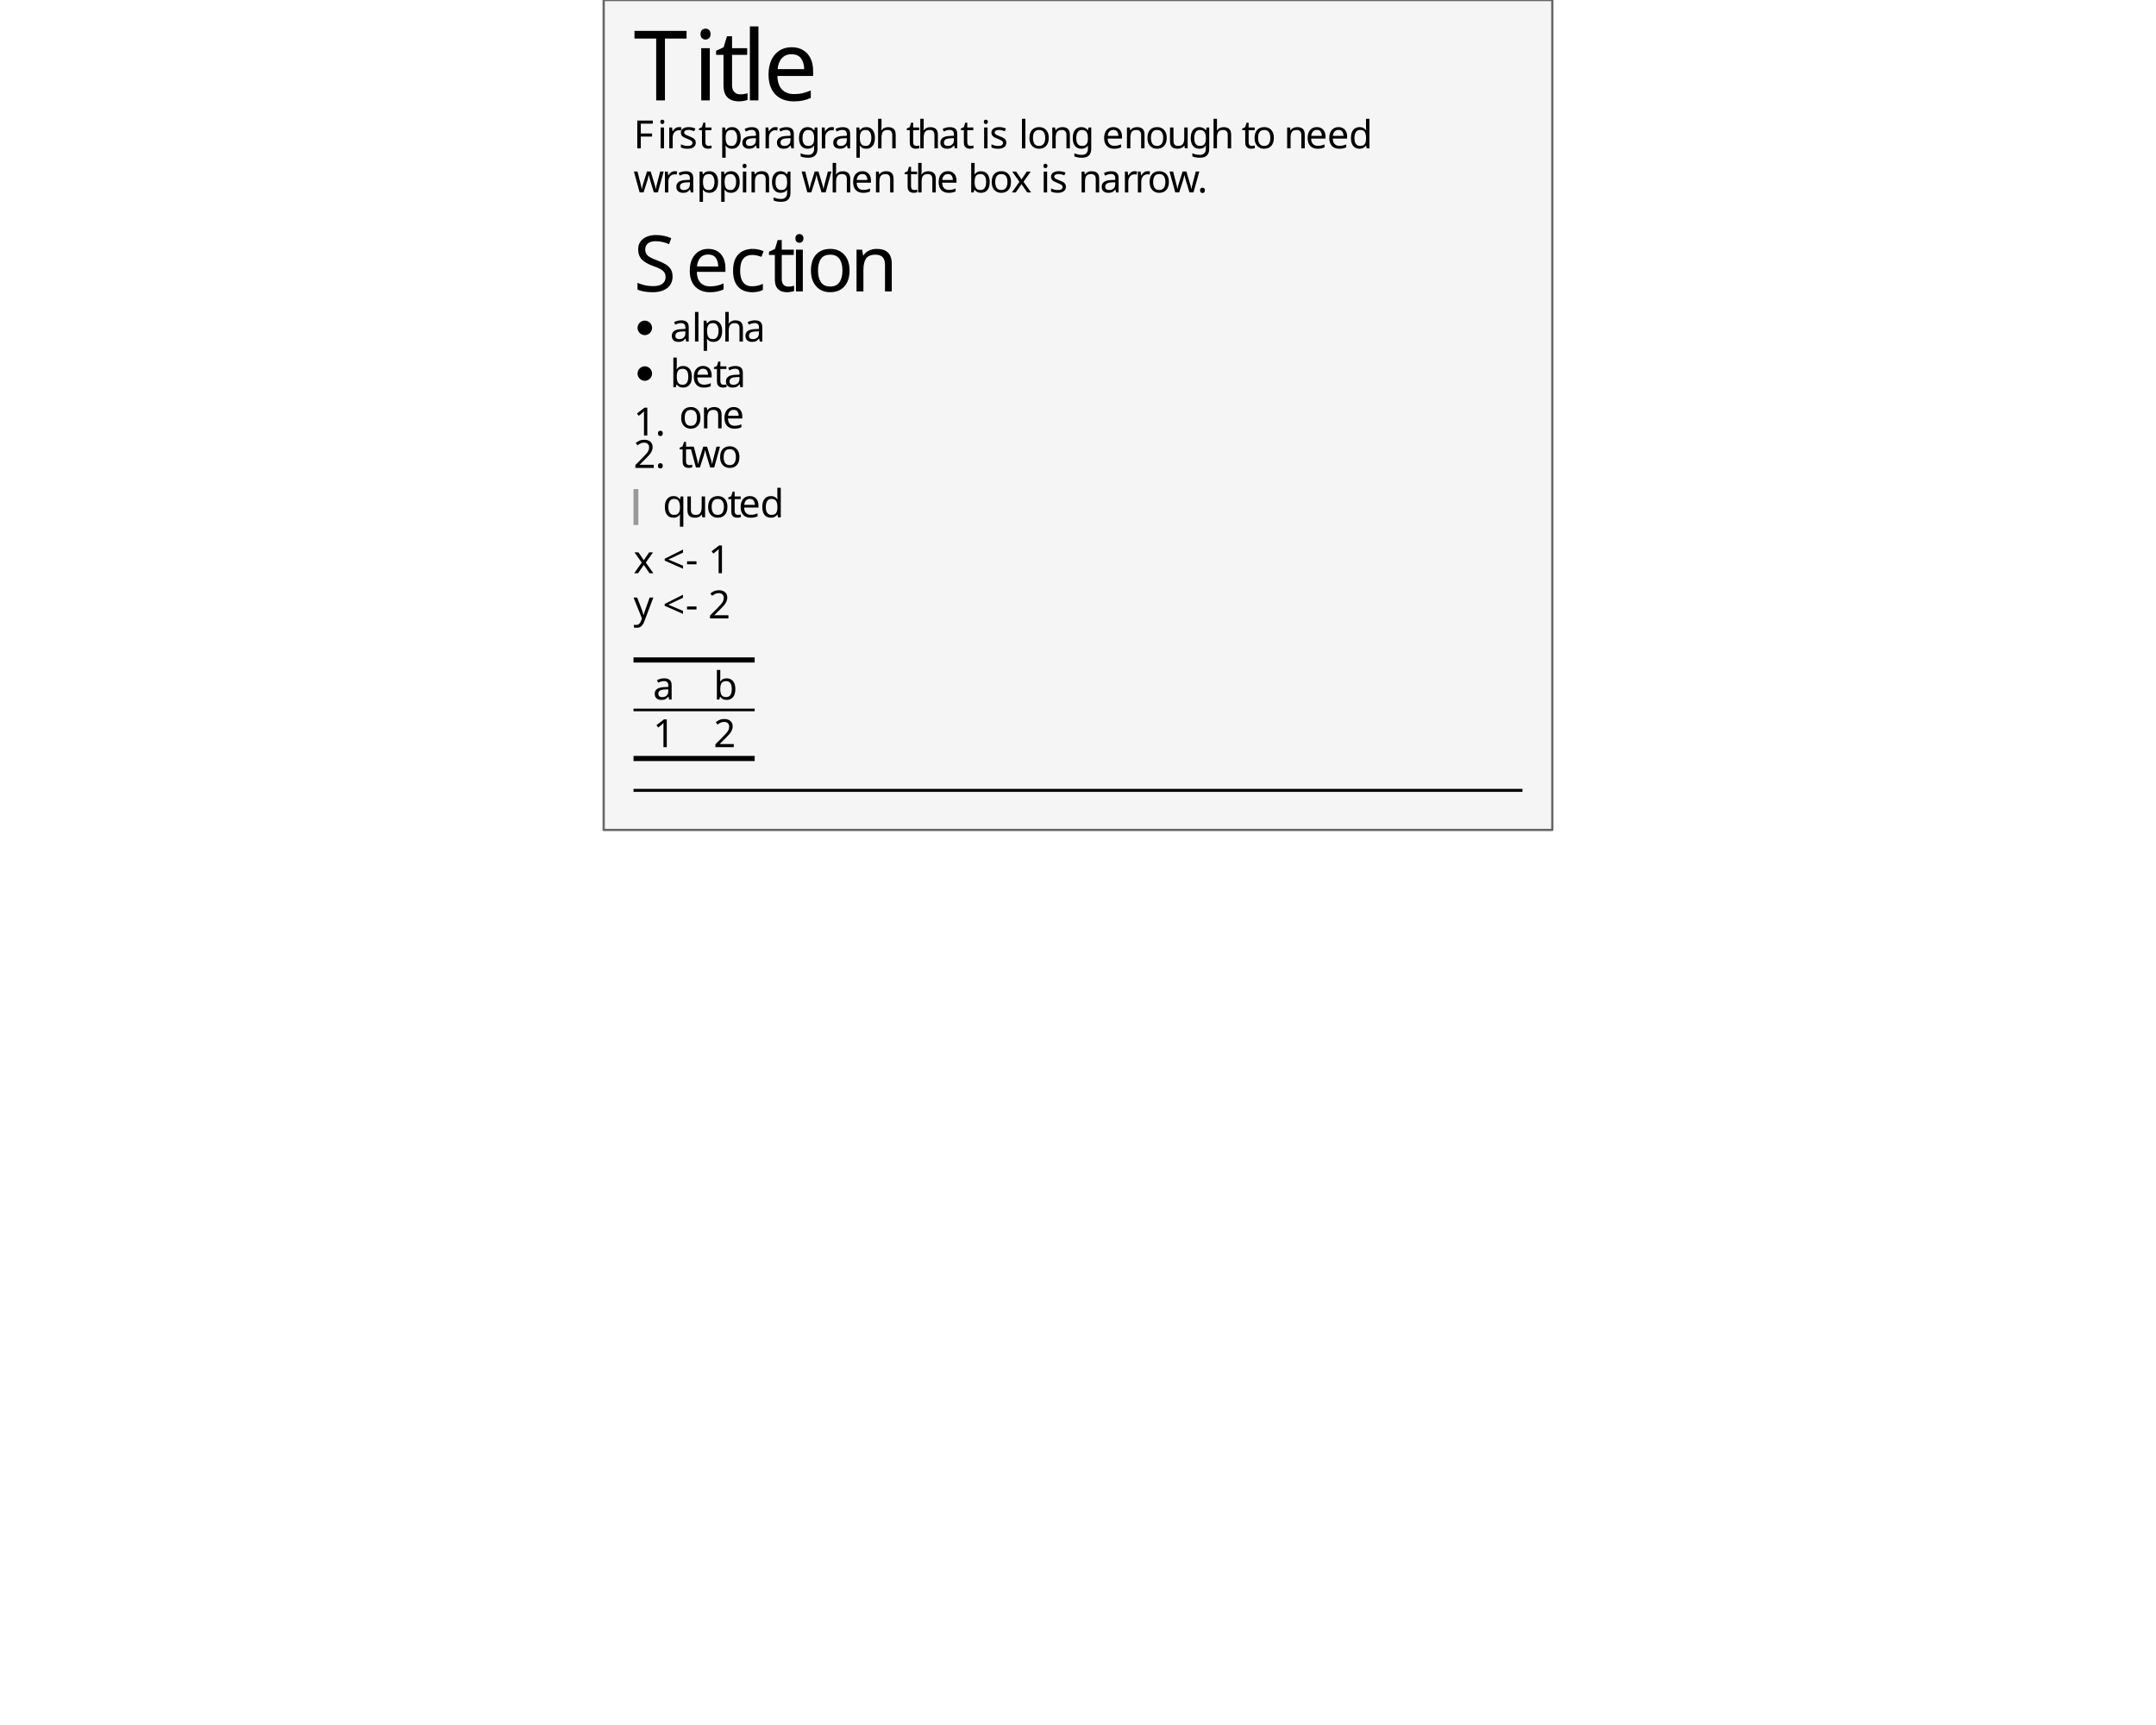
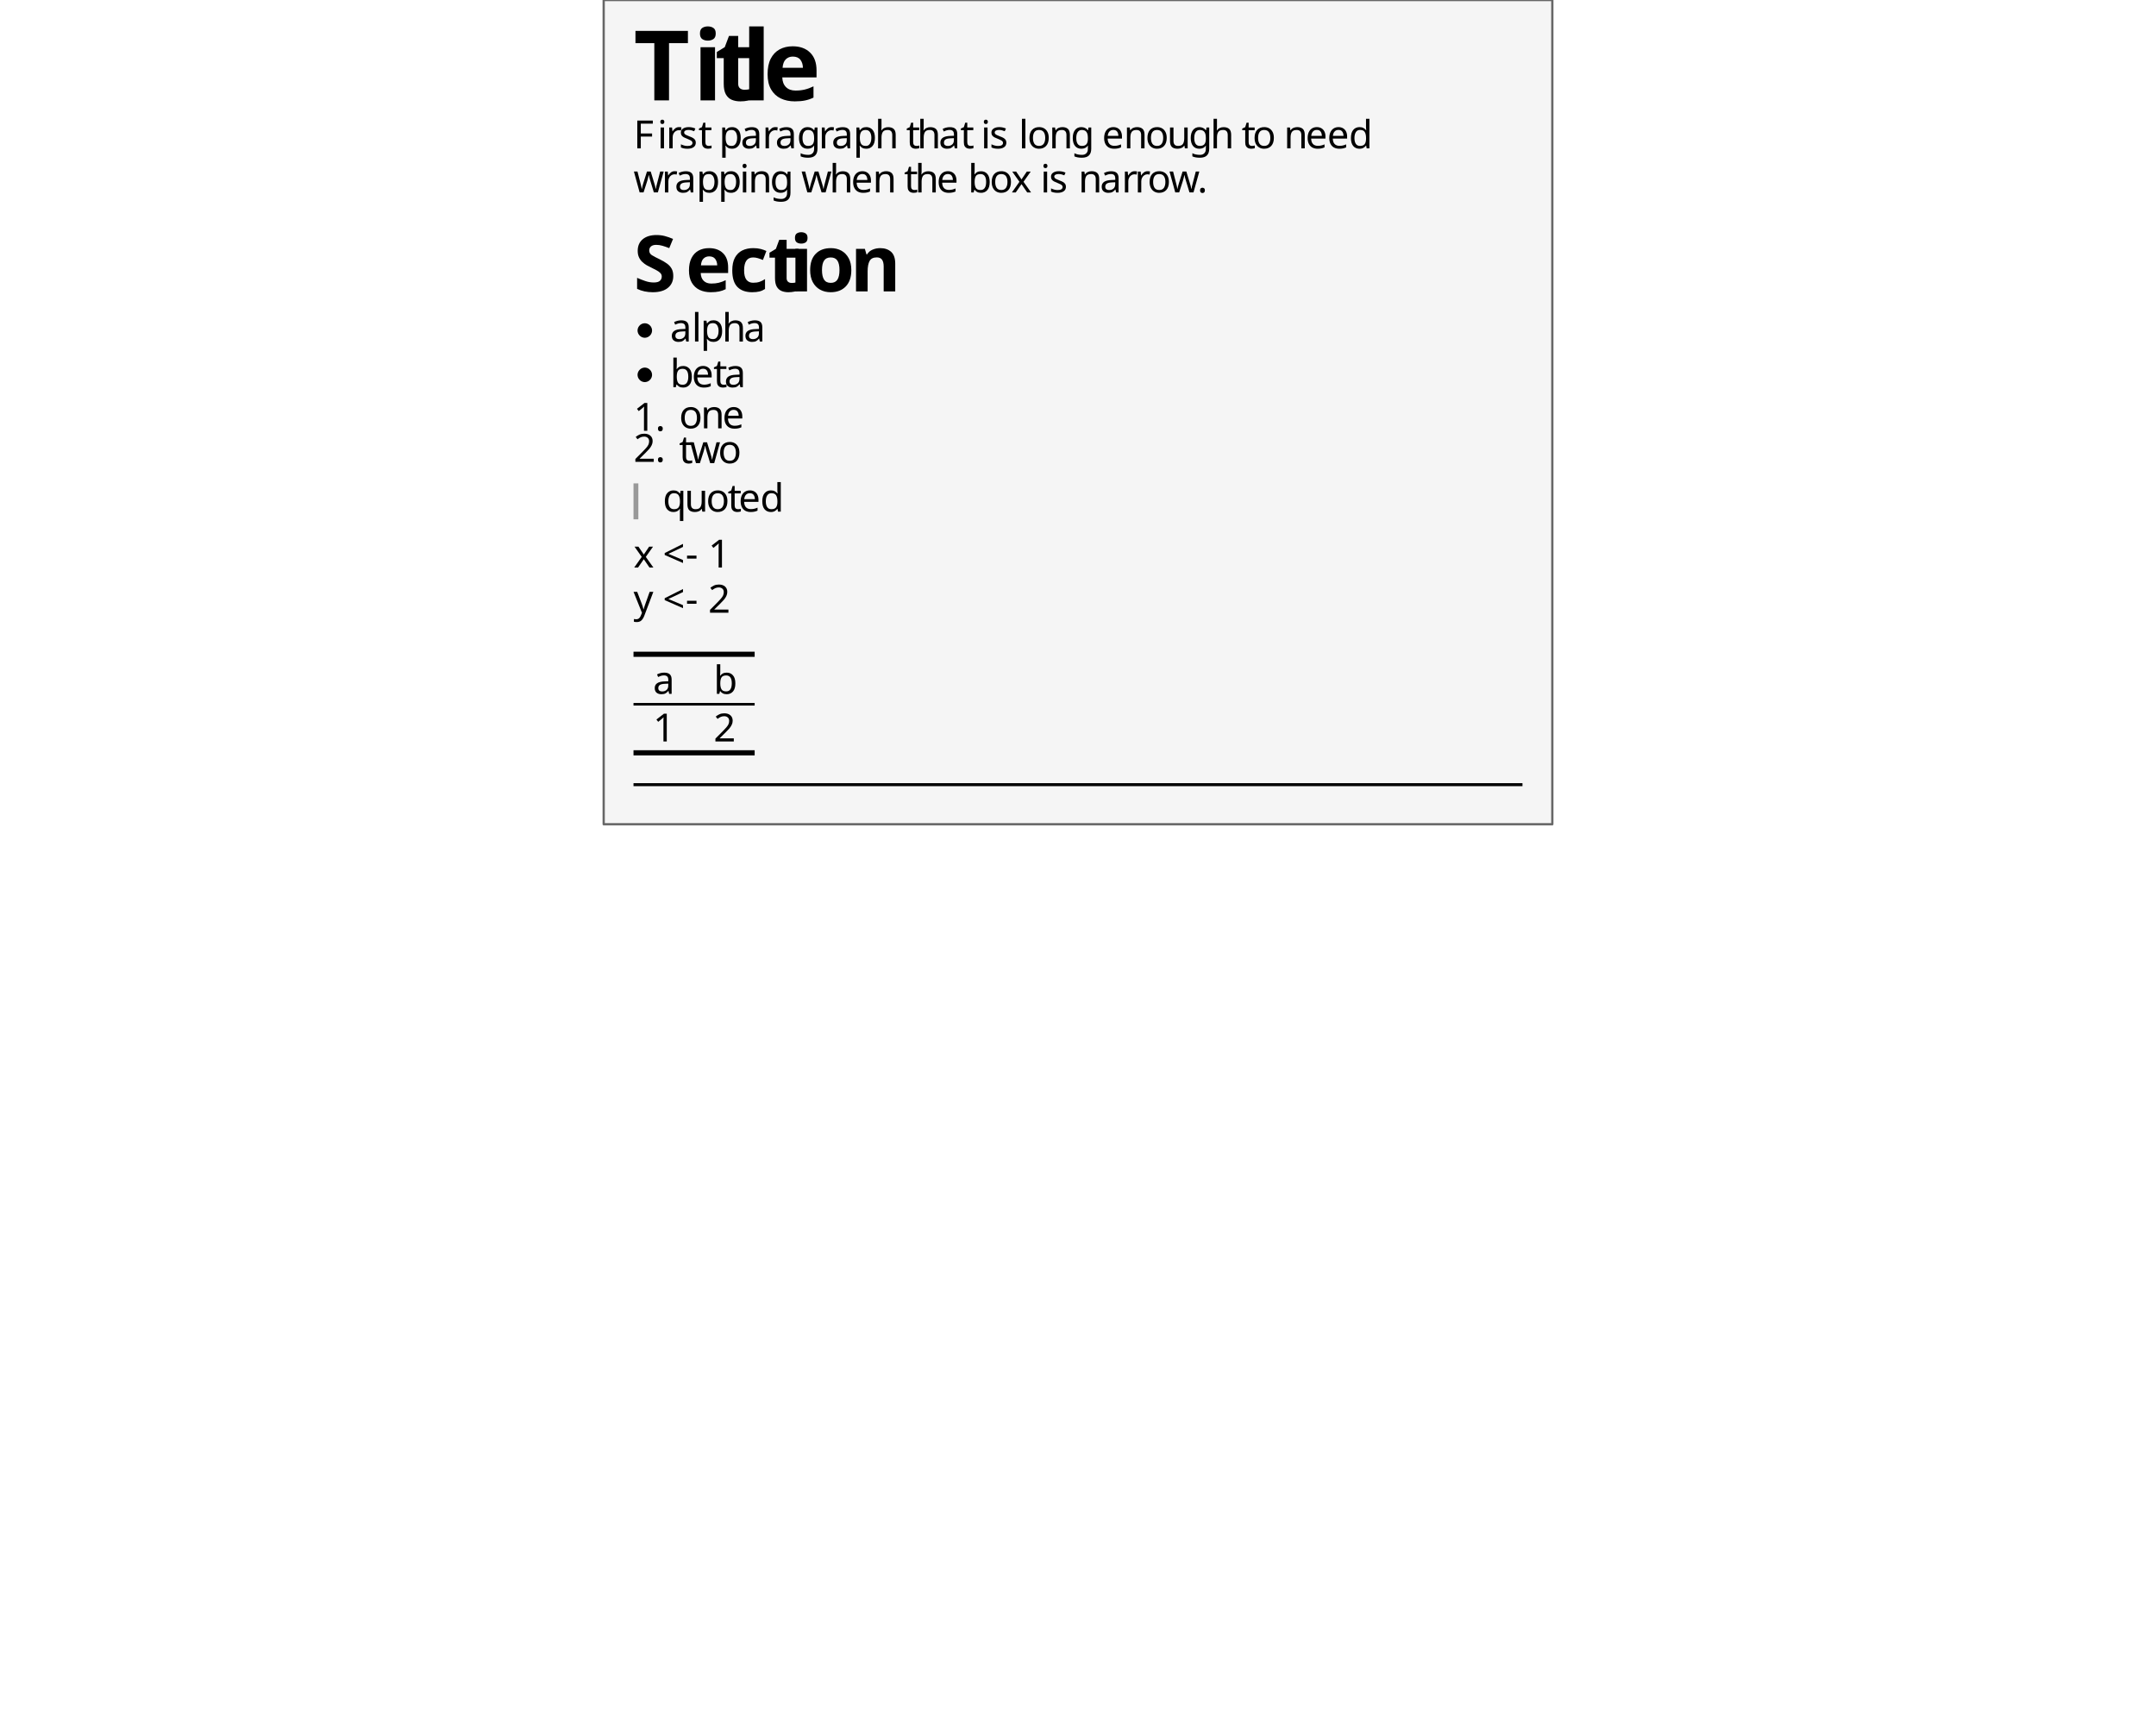
<svg xmlns="http://www.w3.org/2000/svg" class="svglite" data-engine-version="2.0" width="720.00pt" height="576.00pt" viewBox="0 0 720.00 576.00">
  <defs>
    <style type="text/css">
    .svglite line, .svglite polyline, .svglite polygon, .svglite path, .svglite rect, .svglite circle {
      fill: none;
      stroke: #000000;
      stroke-linecap: round;
      stroke-linejoin: round;
      stroke-miterlimit: 10.00;
    }
  </style>
  </defs>
  <rect width="100%" height="100%" style="stroke: none; fill: #FFFFFF;" />
  <defs>
    <clipPath id="cpMC4wMHw3MjAuMDB8MC4wMHw1NzYuMDA=">
      <rect x="0.00" y="0.00" width="720.00" height="576.00" />
    </clipPath>
  </defs>
  <g clip-path="url(#cpMC4wMHw3MjAuMDB8MC4wMHw1NzYuMDA=)">
-     <rect x="201.60" y="-0" width="316.80" height="277.13" style="stroke-width: 0.75; stroke: #666666; fill: #F5F5F5;" />
-     <text x="211.56" y="33.52" style="font-size: 32.50px; font-family: sans;" textLength="19.85px" lengthAdjust="spacingAndGlyphs">T</text>
-     <text x="231.41" y="33.52" style="font-size: 32.50px; font-family: sans;" textLength="7.22px" lengthAdjust="spacingAndGlyphs">i</text>
-     <text x="238.63" y="33.52" style="font-size: 32.50px; font-family: sans;" textLength="9.03px" lengthAdjust="spacingAndGlyphs">t</text>
-     <text x="247.66" y="33.52" style="font-size: 32.50px; font-family: sans;" textLength="7.22px" lengthAdjust="spacingAndGlyphs">l</text>
-     <text x="254.87" y="33.52" style="font-size: 32.50px; font-family: sans;" textLength="18.08px" lengthAdjust="spacingAndGlyphs">e</text>
+     <rect x="201.60" y="-0" width="316.80" height="275.23" style="stroke-width: 0.75; stroke: #666666; fill: #F5F5F5;" />
+     <text x="211.56" y="33.52" style="font-size: 32.50px; font-weight: bold; font-family: sans;" textLength="19.85px" lengthAdjust="spacingAndGlyphs">T</text>
+     <text x="231.41" y="33.52" style="font-size: 32.50px; font-weight: bold; font-family: sans;" textLength="7.22px" lengthAdjust="spacingAndGlyphs">i</text>
+     <text x="238.63" y="33.52" style="font-size: 32.50px; font-weight: bold; font-family: sans;" textLength="9.03px" lengthAdjust="spacingAndGlyphs">t</text>
+     <text x="247.66" y="33.52" style="font-size: 32.50px; font-weight: bold; font-family: sans;" textLength="7.22px" lengthAdjust="spacingAndGlyphs">l</text>
+     <text x="254.87" y="33.52" style="font-size: 32.50px; font-weight: bold; font-family: sans;" textLength="18.08px" lengthAdjust="spacingAndGlyphs">e</text>
    <text x="211.56" y="49.54" style="font-size: 13.00px; font-family: sans;" textLength="7.94px" lengthAdjust="spacingAndGlyphs">F</text>
    <text x="219.50" y="49.54" style="font-size: 13.00px; font-family: sans;" textLength="2.89px" lengthAdjust="spacingAndGlyphs">i</text>
    <text x="222.39" y="49.54" style="font-size: 13.00px; font-family: sans;" textLength="4.33px" lengthAdjust="spacingAndGlyphs">r</text>
    <text x="226.72" y="49.54" style="font-size: 13.00px; font-family: sans;" textLength="6.51px" lengthAdjust="spacingAndGlyphs">s</text>
    <text x="233.22" y="49.54" style="font-size: 13.00px; font-family: sans;" textLength="3.61px" lengthAdjust="spacingAndGlyphs">t</text>
    <text x="240.08" y="49.54" style="font-size: 13.00px; font-family: sans;" textLength="7.23px" lengthAdjust="spacingAndGlyphs">p</text>
    <text x="247.32" y="49.54" style="font-size: 13.00px; font-family: sans;" textLength="7.23px" lengthAdjust="spacingAndGlyphs">a</text>
    <text x="254.55" y="49.54" style="font-size: 13.00px; font-family: sans;" textLength="4.33px" lengthAdjust="spacingAndGlyphs">r</text>
    <text x="258.87" y="49.54" style="font-size: 13.00px; font-family: sans;" textLength="7.23px" lengthAdjust="spacingAndGlyphs">a</text>
    <text x="266.11" y="49.54" style="font-size: 13.00px; font-family: sans;" textLength="7.23px" lengthAdjust="spacingAndGlyphs">g</text>
    <text x="273.34" y="49.54" style="font-size: 13.00px; font-family: sans;" textLength="4.33px" lengthAdjust="spacingAndGlyphs">r</text>
    <text x="277.67" y="49.54" style="font-size: 13.00px; font-family: sans;" textLength="7.23px" lengthAdjust="spacingAndGlyphs">a</text>
    <text x="284.90" y="49.54" style="font-size: 13.00px; font-family: sans;" textLength="7.23px" lengthAdjust="spacingAndGlyphs">p</text>
    <text x="292.13" y="49.54" style="font-size: 13.00px; font-family: sans;" textLength="7.23px" lengthAdjust="spacingAndGlyphs">h</text>
    <text x="302.61" y="49.54" style="font-size: 13.00px; font-family: sans;" textLength="3.61px" lengthAdjust="spacingAndGlyphs">t</text>
    <text x="306.22" y="49.54" style="font-size: 13.00px; font-family: sans;" textLength="7.23px" lengthAdjust="spacingAndGlyphs">h</text>
    <text x="313.45" y="49.54" style="font-size: 13.00px; font-family: sans;" textLength="7.23px" lengthAdjust="spacingAndGlyphs">a</text>
    <text x="320.68" y="49.54" style="font-size: 13.00px; font-family: sans;" textLength="3.61px" lengthAdjust="spacingAndGlyphs">t</text>
    <text x="327.54" y="49.54" style="font-size: 13.00px; font-family: sans;" textLength="2.89px" lengthAdjust="spacingAndGlyphs">i</text>
    <text x="330.43" y="49.54" style="font-size: 13.00px; font-family: sans;" textLength="6.51px" lengthAdjust="spacingAndGlyphs">s</text>
    <text x="340.18" y="49.54" style="font-size: 13.00px; font-family: sans;" textLength="2.89px" lengthAdjust="spacingAndGlyphs">l</text>
    <text x="343.07" y="49.54" style="font-size: 13.00px; font-family: sans;" textLength="7.23px" lengthAdjust="spacingAndGlyphs">o</text>
    <text x="350.30" y="49.54" style="font-size: 13.00px; font-family: sans;" textLength="7.23px" lengthAdjust="spacingAndGlyphs">n</text>
    <text x="357.53" y="49.54" style="font-size: 13.00px; font-family: sans;" textLength="7.23px" lengthAdjust="spacingAndGlyphs">g</text>
    <text x="368.01" y="49.54" style="font-size: 13.00px; font-family: sans;" textLength="7.23px" lengthAdjust="spacingAndGlyphs">e</text>
    <text x="375.24" y="49.54" style="font-size: 13.00px; font-family: sans;" textLength="7.23px" lengthAdjust="spacingAndGlyphs">n</text>
    <text x="382.47" y="49.54" style="font-size: 13.00px; font-family: sans;" textLength="7.23px" lengthAdjust="spacingAndGlyphs">o</text>
    <text x="389.70" y="49.54" style="font-size: 13.00px; font-family: sans;" textLength="7.23px" lengthAdjust="spacingAndGlyphs">u</text>
    <text x="396.93" y="49.54" style="font-size: 13.00px; font-family: sans;" textLength="7.23px" lengthAdjust="spacingAndGlyphs">g</text>
    <text x="404.16" y="49.54" style="font-size: 13.00px; font-family: sans;" textLength="7.23px" lengthAdjust="spacingAndGlyphs">h</text>
    <text x="414.64" y="49.54" style="font-size: 13.00px; font-family: sans;" textLength="3.61px" lengthAdjust="spacingAndGlyphs">t</text>
    <text x="418.25" y="49.54" style="font-size: 13.00px; font-family: sans;" textLength="7.23px" lengthAdjust="spacingAndGlyphs">o</text>
    <text x="428.74" y="49.54" style="font-size: 13.00px; font-family: sans;" textLength="7.23px" lengthAdjust="spacingAndGlyphs">n</text>
    <text x="435.97" y="49.54" style="font-size: 13.00px; font-family: sans;" textLength="7.23px" lengthAdjust="spacingAndGlyphs">e</text>
    <text x="443.20" y="49.54" style="font-size: 13.00px; font-family: sans;" textLength="7.23px" lengthAdjust="spacingAndGlyphs">e</text>
    <text x="450.43" y="49.54" style="font-size: 13.00px; font-family: sans;" textLength="7.23px" lengthAdjust="spacingAndGlyphs">d</text>
    <text x="211.56" y="64.26" style="font-size: 13.00px; font-family: sans;" textLength="9.39px" lengthAdjust="spacingAndGlyphs">w</text>
    <text x="220.95" y="64.26" style="font-size: 13.00px; font-family: sans;" textLength="4.33px" lengthAdjust="spacingAndGlyphs">r</text>
    <text x="225.28" y="64.26" style="font-size: 13.00px; font-family: sans;" textLength="7.23px" lengthAdjust="spacingAndGlyphs">a</text>
    <text x="232.51" y="64.26" style="font-size: 13.00px; font-family: sans;" textLength="7.23px" lengthAdjust="spacingAndGlyphs">p</text>
    <text x="239.74" y="64.26" style="font-size: 13.00px; font-family: sans;" textLength="7.23px" lengthAdjust="spacingAndGlyphs">p</text>
    <text x="246.97" y="64.26" style="font-size: 13.00px; font-family: sans;" textLength="2.89px" lengthAdjust="spacingAndGlyphs">i</text>
    <text x="249.86" y="64.26" style="font-size: 13.00px; font-family: sans;" textLength="7.23px" lengthAdjust="spacingAndGlyphs">n</text>
    <text x="257.09" y="64.26" style="font-size: 13.00px; font-family: sans;" textLength="7.23px" lengthAdjust="spacingAndGlyphs">g</text>
    <text x="267.57" y="64.26" style="font-size: 13.00px; font-family: sans;" textLength="9.39px" lengthAdjust="spacingAndGlyphs">w</text>
    <text x="276.96" y="64.26" style="font-size: 13.00px; font-family: sans;" textLength="7.23px" lengthAdjust="spacingAndGlyphs">h</text>
    <text x="284.19" y="64.26" style="font-size: 13.00px; font-family: sans;" textLength="7.23px" lengthAdjust="spacingAndGlyphs">e</text>
    <text x="291.42" y="64.26" style="font-size: 13.00px; font-family: sans;" textLength="7.23px" lengthAdjust="spacingAndGlyphs">n</text>
    <text x="301.90" y="64.26" style="font-size: 13.00px; font-family: sans;" textLength="3.61px" lengthAdjust="spacingAndGlyphs">t</text>
    <text x="305.52" y="64.26" style="font-size: 13.00px; font-family: sans;" textLength="7.23px" lengthAdjust="spacingAndGlyphs">h</text>
    <text x="312.75" y="64.26" style="font-size: 13.00px; font-family: sans;" textLength="7.23px" lengthAdjust="spacingAndGlyphs">e</text>
    <text x="323.23" y="64.26" style="font-size: 13.00px; font-family: sans;" textLength="7.23px" lengthAdjust="spacingAndGlyphs">b</text>
    <text x="330.46" y="64.26" style="font-size: 13.00px; font-family: sans;" textLength="7.23px" lengthAdjust="spacingAndGlyphs">o</text>
    <text x="337.69" y="64.26" style="font-size: 13.00px; font-family: sans;" textLength="6.51px" lengthAdjust="spacingAndGlyphs">x</text>
    <text x="347.44" y="64.26" style="font-size: 13.00px; font-family: sans;" textLength="2.89px" lengthAdjust="spacingAndGlyphs">i</text>
    <text x="350.33" y="64.26" style="font-size: 13.00px; font-family: sans;" textLength="6.51px" lengthAdjust="spacingAndGlyphs">s</text>
    <text x="360.09" y="64.26" style="font-size: 13.00px; font-family: sans;" textLength="7.23px" lengthAdjust="spacingAndGlyphs">n</text>
    <text x="367.32" y="64.26" style="font-size: 13.00px; font-family: sans;" textLength="7.23px" lengthAdjust="spacingAndGlyphs">a</text>
    <text x="374.55" y="64.26" style="font-size: 13.00px; font-family: sans;" textLength="4.33px" lengthAdjust="spacingAndGlyphs">r</text>
    <text x="378.88" y="64.26" style="font-size: 13.00px; font-family: sans;" textLength="4.33px" lengthAdjust="spacingAndGlyphs">r</text>
    <text x="383.20" y="64.26" style="font-size: 13.00px; font-family: sans;" textLength="7.23px" lengthAdjust="spacingAndGlyphs">o</text>
    <text x="390.43" y="64.26" style="font-size: 13.00px; font-family: sans;" textLength="9.39px" lengthAdjust="spacingAndGlyphs">w</text>
    <text x="399.83" y="64.26" style="font-size: 13.00px; font-family: sans;" textLength="3.61px" lengthAdjust="spacingAndGlyphs">.</text>
-     <text x="211.56" y="97.31" style="font-size: 26.00px; font-family: sans;" textLength="17.35px" lengthAdjust="spacingAndGlyphs">S</text>
-     <text x="228.91" y="97.31" style="font-size: 26.00px; font-family: sans;" textLength="14.46px" lengthAdjust="spacingAndGlyphs">e</text>
-     <text x="243.37" y="97.31" style="font-size: 26.00px; font-family: sans;" textLength="13.01px" lengthAdjust="spacingAndGlyphs">c</text>
-     <text x="256.38" y="97.31" style="font-size: 26.00px; font-family: sans;" textLength="7.22px" lengthAdjust="spacingAndGlyphs">t</text>
-     <text x="263.60" y="97.31" style="font-size: 26.00px; font-family: sans;" textLength="5.77px" lengthAdjust="spacingAndGlyphs">i</text>
-     <text x="269.38" y="97.31" style="font-size: 26.00px; font-family: sans;" textLength="14.46px" lengthAdjust="spacingAndGlyphs">o</text>
-     <text x="283.84" y="97.31" style="font-size: 26.00px; font-family: sans;" textLength="14.46px" lengthAdjust="spacingAndGlyphs">n</text>
-     <path d="M 212.91 109.48 L 212.93 109.74 L 212.97 109.99 L 213.04 110.24 L 213.13 110.47 L 213.25 110.69 L 213.39 110.90 L 213.55 111.09 L 213.72 111.27 L 213.91 111.43 L 214.12 111.56 L 214.34 111.68 L 214.58 111.77 L 214.82 111.84 L 215.07 111.88 L 215.33 111.90 L 215.59 111.88 L 215.84 111.84 L 216.09 111.77 L 216.32 111.68 L 216.54 111.56 L 216.75 111.43 L 216.94 111.27 L 217.12 111.09 L 217.28 110.90 L 217.42 110.69 L 217.53 110.47 L 217.63 110.24 L 217.69 109.99 L 217.74 109.74 L 217.75 109.48 L 217.74 109.22 L 217.69 108.97 L 217.63 108.73 L 217.53 108.49 L 217.42 108.27 L 217.28 108.06 L 217.12 107.87 L 216.94 107.69 L 216.75 107.54 L 216.54 107.40 L 216.32 107.28 L 216.09 107.19 L 215.84 107.12 L 215.59 107.08 L 215.33 107.06 L 215.07 107.08 L 214.82 107.12 L 214.58 107.19 L 214.34 107.28 L 214.12 107.40 L 213.91 107.54 L 213.72 107.69 L 213.55 107.87 L 213.39 108.06 L 213.25 108.27 L 213.13 108.49 L 213.04 108.73 L 212.97 108.97 L 212.93 109.22 L 212.91 109.48 Z" style="fill-rule: evenodd; fill: #000000; stroke-width: 0.75; stroke: none;" />
+     <text x="211.56" y="97.31" style="font-size: 26.00px; font-weight: bold; font-family: sans;" textLength="17.35px" lengthAdjust="spacingAndGlyphs">S</text>
+     <text x="228.91" y="97.31" style="font-size: 26.00px; font-weight: bold; font-family: sans;" textLength="14.46px" lengthAdjust="spacingAndGlyphs">e</text>
+     <text x="243.37" y="97.31" style="font-size: 26.00px; font-weight: bold; font-family: sans;" textLength="13.01px" lengthAdjust="spacingAndGlyphs">c</text>
+     <text x="256.38" y="97.31" style="font-size: 26.00px; font-weight: bold; font-family: sans;" textLength="7.22px" lengthAdjust="spacingAndGlyphs">t</text>
+     <text x="263.60" y="97.31" style="font-size: 26.00px; font-weight: bold; font-family: sans;" textLength="5.77px" lengthAdjust="spacingAndGlyphs">i</text>
+     <text x="269.38" y="97.31" style="font-size: 26.00px; font-weight: bold; font-family: sans;" textLength="14.46px" lengthAdjust="spacingAndGlyphs">o</text>
+     <text x="283.84" y="97.31" style="font-size: 26.00px; font-weight: bold; font-family: sans;" textLength="14.46px" lengthAdjust="spacingAndGlyphs">n</text>
+     <path d="M 212.91 110.36 L 212.93 110.62 L 212.97 110.87 L 213.04 111.11 L 213.13 111.35 L 213.25 111.57 L 213.39 111.78 L 213.55 111.97 L 213.72 112.15 L 213.91 112.30 L 214.12 112.44 L 214.34 112.56 L 214.58 112.65 L 214.82 112.72 L 215.07 112.76 L 215.33 112.78 L 215.59 112.76 L 215.84 112.72 L 216.09 112.65 L 216.32 112.56 L 216.54 112.44 L 216.75 112.30 L 216.94 112.15 L 217.12 111.97 L 217.28 111.78 L 217.42 111.57 L 217.53 111.35 L 217.63 111.11 L 217.69 110.87 L 217.74 110.62 L 217.75 110.36 L 217.74 110.10 L 217.69 109.85 L 217.63 109.60 L 217.53 109.37 L 217.42 109.15 L 217.28 108.94 L 217.12 108.75 L 216.94 108.57 L 216.75 108.41 L 216.54 108.28 L 216.32 108.16 L 216.09 108.07 L 215.84 108.00 L 215.59 107.96 L 215.33 107.94 L 215.07 107.96 L 214.82 108.00 L 214.58 108.07 L 214.34 108.16 L 214.12 108.28 L 213.91 108.41 L 213.72 108.57 L 213.55 108.75 L 213.39 108.94 L 213.25 109.15 L 213.13 109.37 L 213.04 109.60 L 212.97 109.85 L 212.93 110.10 L 212.91 110.36 Z" style="fill-rule: evenodd; fill: #000000; stroke-width: 0.75; stroke: none;" />
    <text x="223.76" y="114.04" style="font-size: 13.00px; font-family: sans;" textLength="7.23px" lengthAdjust="spacingAndGlyphs">a</text>
    <text x="230.99" y="114.04" style="font-size: 13.00px; font-family: sans;" textLength="2.89px" lengthAdjust="spacingAndGlyphs">l</text>
    <text x="233.88" y="114.04" style="font-size: 13.00px; font-family: sans;" textLength="7.23px" lengthAdjust="spacingAndGlyphs">p</text>
    <text x="241.11" y="114.04" style="font-size: 13.00px; font-family: sans;" textLength="7.23px" lengthAdjust="spacingAndGlyphs">h</text>
    <text x="248.34" y="114.04" style="font-size: 13.00px; font-family: sans;" textLength="7.23px" lengthAdjust="spacingAndGlyphs">a</text>
-     <path d="M 212.91 124.73 L 212.93 124.99 L 212.97 125.24 L 213.04 125.49 L 213.13 125.72 L 213.25 125.94 L 213.39 126.15 L 213.55 126.34 L 213.72 126.52 L 213.91 126.68 L 214.12 126.81 L 214.34 126.93 L 214.58 127.02 L 214.82 127.09 L 215.07 127.13 L 215.33 127.15 L 215.59 127.13 L 215.84 127.09 L 216.09 127.02 L 216.32 126.93 L 216.54 126.81 L 216.75 126.68 L 216.94 126.52 L 217.12 126.34 L 217.28 126.15 L 217.42 125.94 L 217.53 125.72 L 217.63 125.49 L 217.69 125.24 L 217.74 124.99 L 217.75 124.73 L 217.74 124.47 L 217.69 124.22 L 217.63 123.98 L 217.53 123.74 L 217.42 123.52 L 217.28 123.31 L 217.12 123.12 L 216.94 122.94 L 216.75 122.79 L 216.54 122.65 L 216.32 122.53 L 216.09 122.44 L 215.84 122.37 L 215.59 122.33 L 215.33 122.31 L 215.07 122.33 L 214.82 122.37 L 214.58 122.44 L 214.34 122.53 L 214.12 122.65 L 213.91 122.79 L 213.72 122.94 L 213.55 123.12 L 213.39 123.31 L 213.25 123.52 L 213.13 123.74 L 213.04 123.98 L 212.97 124.22 L 212.93 124.47 L 212.91 124.73 Z" style="fill-rule: evenodd; fill: #000000; stroke-width: 0.75; stroke: none;" />
+     <path d="M 212.91 125.16 L 212.93 125.42 L 212.97 125.67 L 213.04 125.92 L 213.13 126.15 L 213.25 126.37 L 213.39 126.58 L 213.55 126.77 L 213.72 126.95 L 213.91 127.11 L 214.12 127.25 L 214.34 127.36 L 214.58 127.46 L 214.82 127.52 L 215.07 127.57 L 215.33 127.58 L 215.59 127.57 L 215.84 127.52 L 216.09 127.46 L 216.32 127.36 L 216.54 127.25 L 216.75 127.11 L 216.94 126.95 L 217.12 126.77 L 217.28 126.58 L 217.42 126.37 L 217.53 126.15 L 217.63 125.92 L 217.69 125.67 L 217.74 125.42 L 217.75 125.16 L 217.74 124.90 L 217.69 124.65 L 217.63 124.41 L 217.53 124.17 L 217.42 123.95 L 217.28 123.74 L 217.12 123.55 L 216.94 123.38 L 216.75 123.22 L 216.54 123.08 L 216.32 122.96 L 216.09 122.87 L 215.84 122.80 L 215.59 122.76 L 215.33 122.74 L 215.07 122.76 L 214.82 122.80 L 214.58 122.87 L 214.34 122.96 L 214.12 123.08 L 213.91 123.22 L 213.72 123.38 L 213.55 123.55 L 213.39 123.74 L 213.25 123.95 L 213.13 124.17 L 213.04 124.41 L 212.97 124.65 L 212.93 124.90 L 212.91 125.16 Z" style="fill-rule: evenodd; fill: #000000; stroke-width: 0.75; stroke: none;" />
    <text x="223.76" y="129.29" style="font-size: 13.00px; font-family: sans;" textLength="7.23px" lengthAdjust="spacingAndGlyphs">b</text>
    <text x="230.99" y="129.29" style="font-size: 13.00px; font-family: sans;" textLength="7.23px" lengthAdjust="spacingAndGlyphs">e</text>
    <text x="238.22" y="129.29" style="font-size: 13.00px; font-family: sans;" textLength="3.61px" lengthAdjust="spacingAndGlyphs">t</text>
    <text x="241.84" y="129.29" style="font-size: 13.00px; font-family: sans;" textLength="7.23px" lengthAdjust="spacingAndGlyphs">a</text>
-     <text x="211.56" y="145.41" style="font-size: 13.00px; font-family: sans;" textLength="7.23px" lengthAdjust="spacingAndGlyphs">1</text>
-     <text x="218.79" y="145.41" style="font-size: 13.00px; font-family: sans;" textLength="3.61px" lengthAdjust="spacingAndGlyphs">.</text>
+     <text x="211.56" y="143.84" style="font-size: 13.00px; font-family: sans;" textLength="7.23px" lengthAdjust="spacingAndGlyphs">1</text>
+     <text x="218.79" y="143.84" style="font-size: 13.00px; font-family: sans;" textLength="3.61px" lengthAdjust="spacingAndGlyphs">.</text>
    <text x="226.76" y="143.01" style="font-size: 13.00px; font-family: sans;" textLength="7.23px" lengthAdjust="spacingAndGlyphs">o</text>
    <text x="233.99" y="143.01" style="font-size: 13.00px; font-family: sans;" textLength="7.23px" lengthAdjust="spacingAndGlyphs">n</text>
    <text x="241.22" y="143.01" style="font-size: 13.00px; font-family: sans;" textLength="7.23px" lengthAdjust="spacingAndGlyphs">e</text>
-     <text x="211.56" y="156.24" style="font-size: 13.00px; font-family: sans;" textLength="7.23px" lengthAdjust="spacingAndGlyphs">2</text>
-     <text x="218.79" y="156.24" style="font-size: 13.00px; font-family: sans;" textLength="3.61px" lengthAdjust="spacingAndGlyphs">.</text>
-     <text x="226.76" y="156.12" style="font-size: 13.00px; font-family: sans;" textLength="3.61px" lengthAdjust="spacingAndGlyphs">t</text>
-     <text x="230.37" y="156.12" style="font-size: 13.00px; font-family: sans;" textLength="9.39px" lengthAdjust="spacingAndGlyphs">w</text>
-     <text x="239.77" y="156.12" style="font-size: 13.00px; font-family: sans;" textLength="7.23px" lengthAdjust="spacingAndGlyphs">o</text>
-     <text x="221.31" y="172.74" style="font-size: 13.00px; font-family: sans;" textLength="7.23px" lengthAdjust="spacingAndGlyphs">q</text>
-     <text x="228.54" y="172.74" style="font-size: 13.00px; font-family: sans;" textLength="7.23px" lengthAdjust="spacingAndGlyphs">u</text>
-     <text x="235.77" y="172.74" style="font-size: 13.00px; font-family: sans;" textLength="7.23px" lengthAdjust="spacingAndGlyphs">o</text>
-     <text x="243.00" y="172.74" style="font-size: 13.00px; font-family: sans;" textLength="3.61px" lengthAdjust="spacingAndGlyphs">t</text>
-     <text x="246.62" y="172.74" style="font-size: 13.00px; font-family: sans;" textLength="7.23px" lengthAdjust="spacingAndGlyphs">e</text>
-     <text x="253.85" y="172.74" style="font-size: 13.00px; font-family: sans;" textLength="7.23px" lengthAdjust="spacingAndGlyphs">d</text>
-     <rect x="211.56" y="163.31" width="1.62" height="12.00" style="stroke-width: 0.75; stroke: none; fill: #999999;" />
-     <text x="211.56" y="191.41" style="font-size: 13.00px; font-family: sans;" textLength="6.51px" lengthAdjust="spacingAndGlyphs">x</text>
-     <text x="221.32" y="191.41" style="font-size: 13.00px; font-family: sans;" textLength="7.60px" lengthAdjust="spacingAndGlyphs">&lt;</text>
-     <text x="228.92" y="191.41" style="font-size: 13.00px; font-family: sans;" textLength="4.33px" lengthAdjust="spacingAndGlyphs">-</text>
-     <text x="236.49" y="191.41" style="font-size: 13.00px; font-family: sans;" textLength="7.23px" lengthAdjust="spacingAndGlyphs">1</text>
-     <text x="211.56" y="206.49" style="font-size: 13.00px; font-family: sans;" textLength="6.51px" lengthAdjust="spacingAndGlyphs">y</text>
-     <text x="221.32" y="206.49" style="font-size: 13.00px; font-family: sans;" textLength="7.60px" lengthAdjust="spacingAndGlyphs">&lt;</text>
-     <text x="228.92" y="206.49" style="font-size: 13.00px; font-family: sans;" textLength="4.33px" lengthAdjust="spacingAndGlyphs">-</text>
-     <text x="236.49" y="206.49" style="font-size: 13.00px; font-family: sans;" textLength="7.23px" lengthAdjust="spacingAndGlyphs">2</text>
-     <rect x="211.56" y="219.51" width="40.46" height="1.72" style="stroke-width: 0.75; stroke: none; fill: #000000;" />
-     <text x="218.06" y="233.58" style="font-size: 13.00px; font-family: sans;" textLength="7.23px" lengthAdjust="spacingAndGlyphs">a</text>
-     <text x="238.29" y="233.58" style="font-size: 13.00px; font-family: sans;" textLength="7.23px" lengthAdjust="spacingAndGlyphs">b</text>
-     <rect x="211.56" y="236.63" width="40.46" height="0.86" style="stroke-width: 0.75; stroke: none; fill: #000000;" />
-     <text x="218.06" y="249.49" style="font-size: 13.00px; font-family: sans;" textLength="7.23px" lengthAdjust="spacingAndGlyphs">1</text>
-     <text x="238.29" y="249.49" style="font-size: 13.00px; font-family: sans;" textLength="7.23px" lengthAdjust="spacingAndGlyphs">2</text>
-     <rect x="211.56" y="252.41" width="40.46" height="1.72" style="stroke-width: 0.75; stroke: none; fill: #000000;" />
-     <rect x="211.56" y="263.41" width="296.87" height="1.00" style="stroke-width: 0.75; stroke: none; fill: #000000;" />
+     <text x="211.56" y="154.22" style="font-size: 13.00px; font-family: sans;" textLength="7.23px" lengthAdjust="spacingAndGlyphs">2</text>
+     <text x="218.79" y="154.22" style="font-size: 13.00px; font-family: sans;" textLength="3.61px" lengthAdjust="spacingAndGlyphs">.</text>
+     <text x="226.76" y="154.67" style="font-size: 13.00px; font-family: sans;" textLength="3.61px" lengthAdjust="spacingAndGlyphs">t</text>
+     <text x="230.37" y="154.67" style="font-size: 13.00px; font-family: sans;" textLength="9.39px" lengthAdjust="spacingAndGlyphs">w</text>
+     <text x="239.77" y="154.67" style="font-size: 13.00px; font-family: sans;" textLength="7.23px" lengthAdjust="spacingAndGlyphs">o</text>
+     <text x="221.31" y="170.84" style="font-size: 13.00px; font-family: sans;" textLength="7.23px" lengthAdjust="spacingAndGlyphs">q</text>
+     <text x="228.54" y="170.84" style="font-size: 13.00px; font-family: sans;" textLength="7.23px" lengthAdjust="spacingAndGlyphs">u</text>
+     <text x="235.77" y="170.84" style="font-size: 13.00px; font-family: sans;" textLength="7.23px" lengthAdjust="spacingAndGlyphs">o</text>
+     <text x="243.00" y="170.84" style="font-size: 13.00px; font-family: sans;" textLength="3.61px" lengthAdjust="spacingAndGlyphs">t</text>
+     <text x="246.62" y="170.84" style="font-size: 13.00px; font-family: sans;" textLength="7.23px" lengthAdjust="spacingAndGlyphs">e</text>
+     <text x="253.85" y="170.84" style="font-size: 13.00px; font-family: sans;" textLength="7.23px" lengthAdjust="spacingAndGlyphs">d</text>
+     <rect x="211.56" y="161.41" width="1.62" height="12.00" style="stroke-width: 0.75; stroke: none; fill: #999999;" />
+     <text x="211.56" y="189.51" style="font-size: 13.00px; font-family: sans;" textLength="6.51px" lengthAdjust="spacingAndGlyphs">x</text>
+     <text x="221.32" y="189.51" style="font-size: 13.00px; font-family: sans;" textLength="7.60px" lengthAdjust="spacingAndGlyphs">&lt;</text>
+     <text x="228.92" y="189.51" style="font-size: 13.00px; font-family: sans;" textLength="4.33px" lengthAdjust="spacingAndGlyphs">-</text>
+     <text x="236.49" y="189.51" style="font-size: 13.00px; font-family: sans;" textLength="7.23px" lengthAdjust="spacingAndGlyphs">1</text>
+     <text x="211.56" y="204.59" style="font-size: 13.00px; font-family: sans;" textLength="6.51px" lengthAdjust="spacingAndGlyphs">y</text>
+     <text x="221.32" y="204.59" style="font-size: 13.00px; font-family: sans;" textLength="7.60px" lengthAdjust="spacingAndGlyphs">&lt;</text>
+     <text x="228.92" y="204.59" style="font-size: 13.00px; font-family: sans;" textLength="4.33px" lengthAdjust="spacingAndGlyphs">-</text>
+     <text x="236.49" y="204.59" style="font-size: 13.00px; font-family: sans;" textLength="7.23px" lengthAdjust="spacingAndGlyphs">2</text>
+     <rect x="211.56" y="217.61" width="40.46" height="1.72" style="stroke-width: 0.75; stroke: none; fill: #000000;" />
+     <text x="218.06" y="231.68" style="font-size: 13.00px; font-family: sans;" textLength="7.23px" lengthAdjust="spacingAndGlyphs">a</text>
+     <text x="238.29" y="231.68" style="font-size: 13.00px; font-family: sans;" textLength="7.23px" lengthAdjust="spacingAndGlyphs">b</text>
+     <rect x="211.56" y="234.73" width="40.46" height="0.86" style="stroke-width: 0.75; stroke: none; fill: #000000;" />
+     <text x="218.06" y="247.59" style="font-size: 13.00px; font-family: sans;" textLength="7.23px" lengthAdjust="spacingAndGlyphs">1</text>
+     <text x="238.29" y="247.59" style="font-size: 13.00px; font-family: sans;" textLength="7.23px" lengthAdjust="spacingAndGlyphs">2</text>
+     <rect x="211.56" y="250.51" width="40.46" height="1.72" style="stroke-width: 0.75; stroke: none; fill: #000000;" />
+     <rect x="211.56" y="261.51" width="296.87" height="1.00" style="stroke-width: 0.75; stroke: none; fill: #000000;" />
  </g>
</svg>
